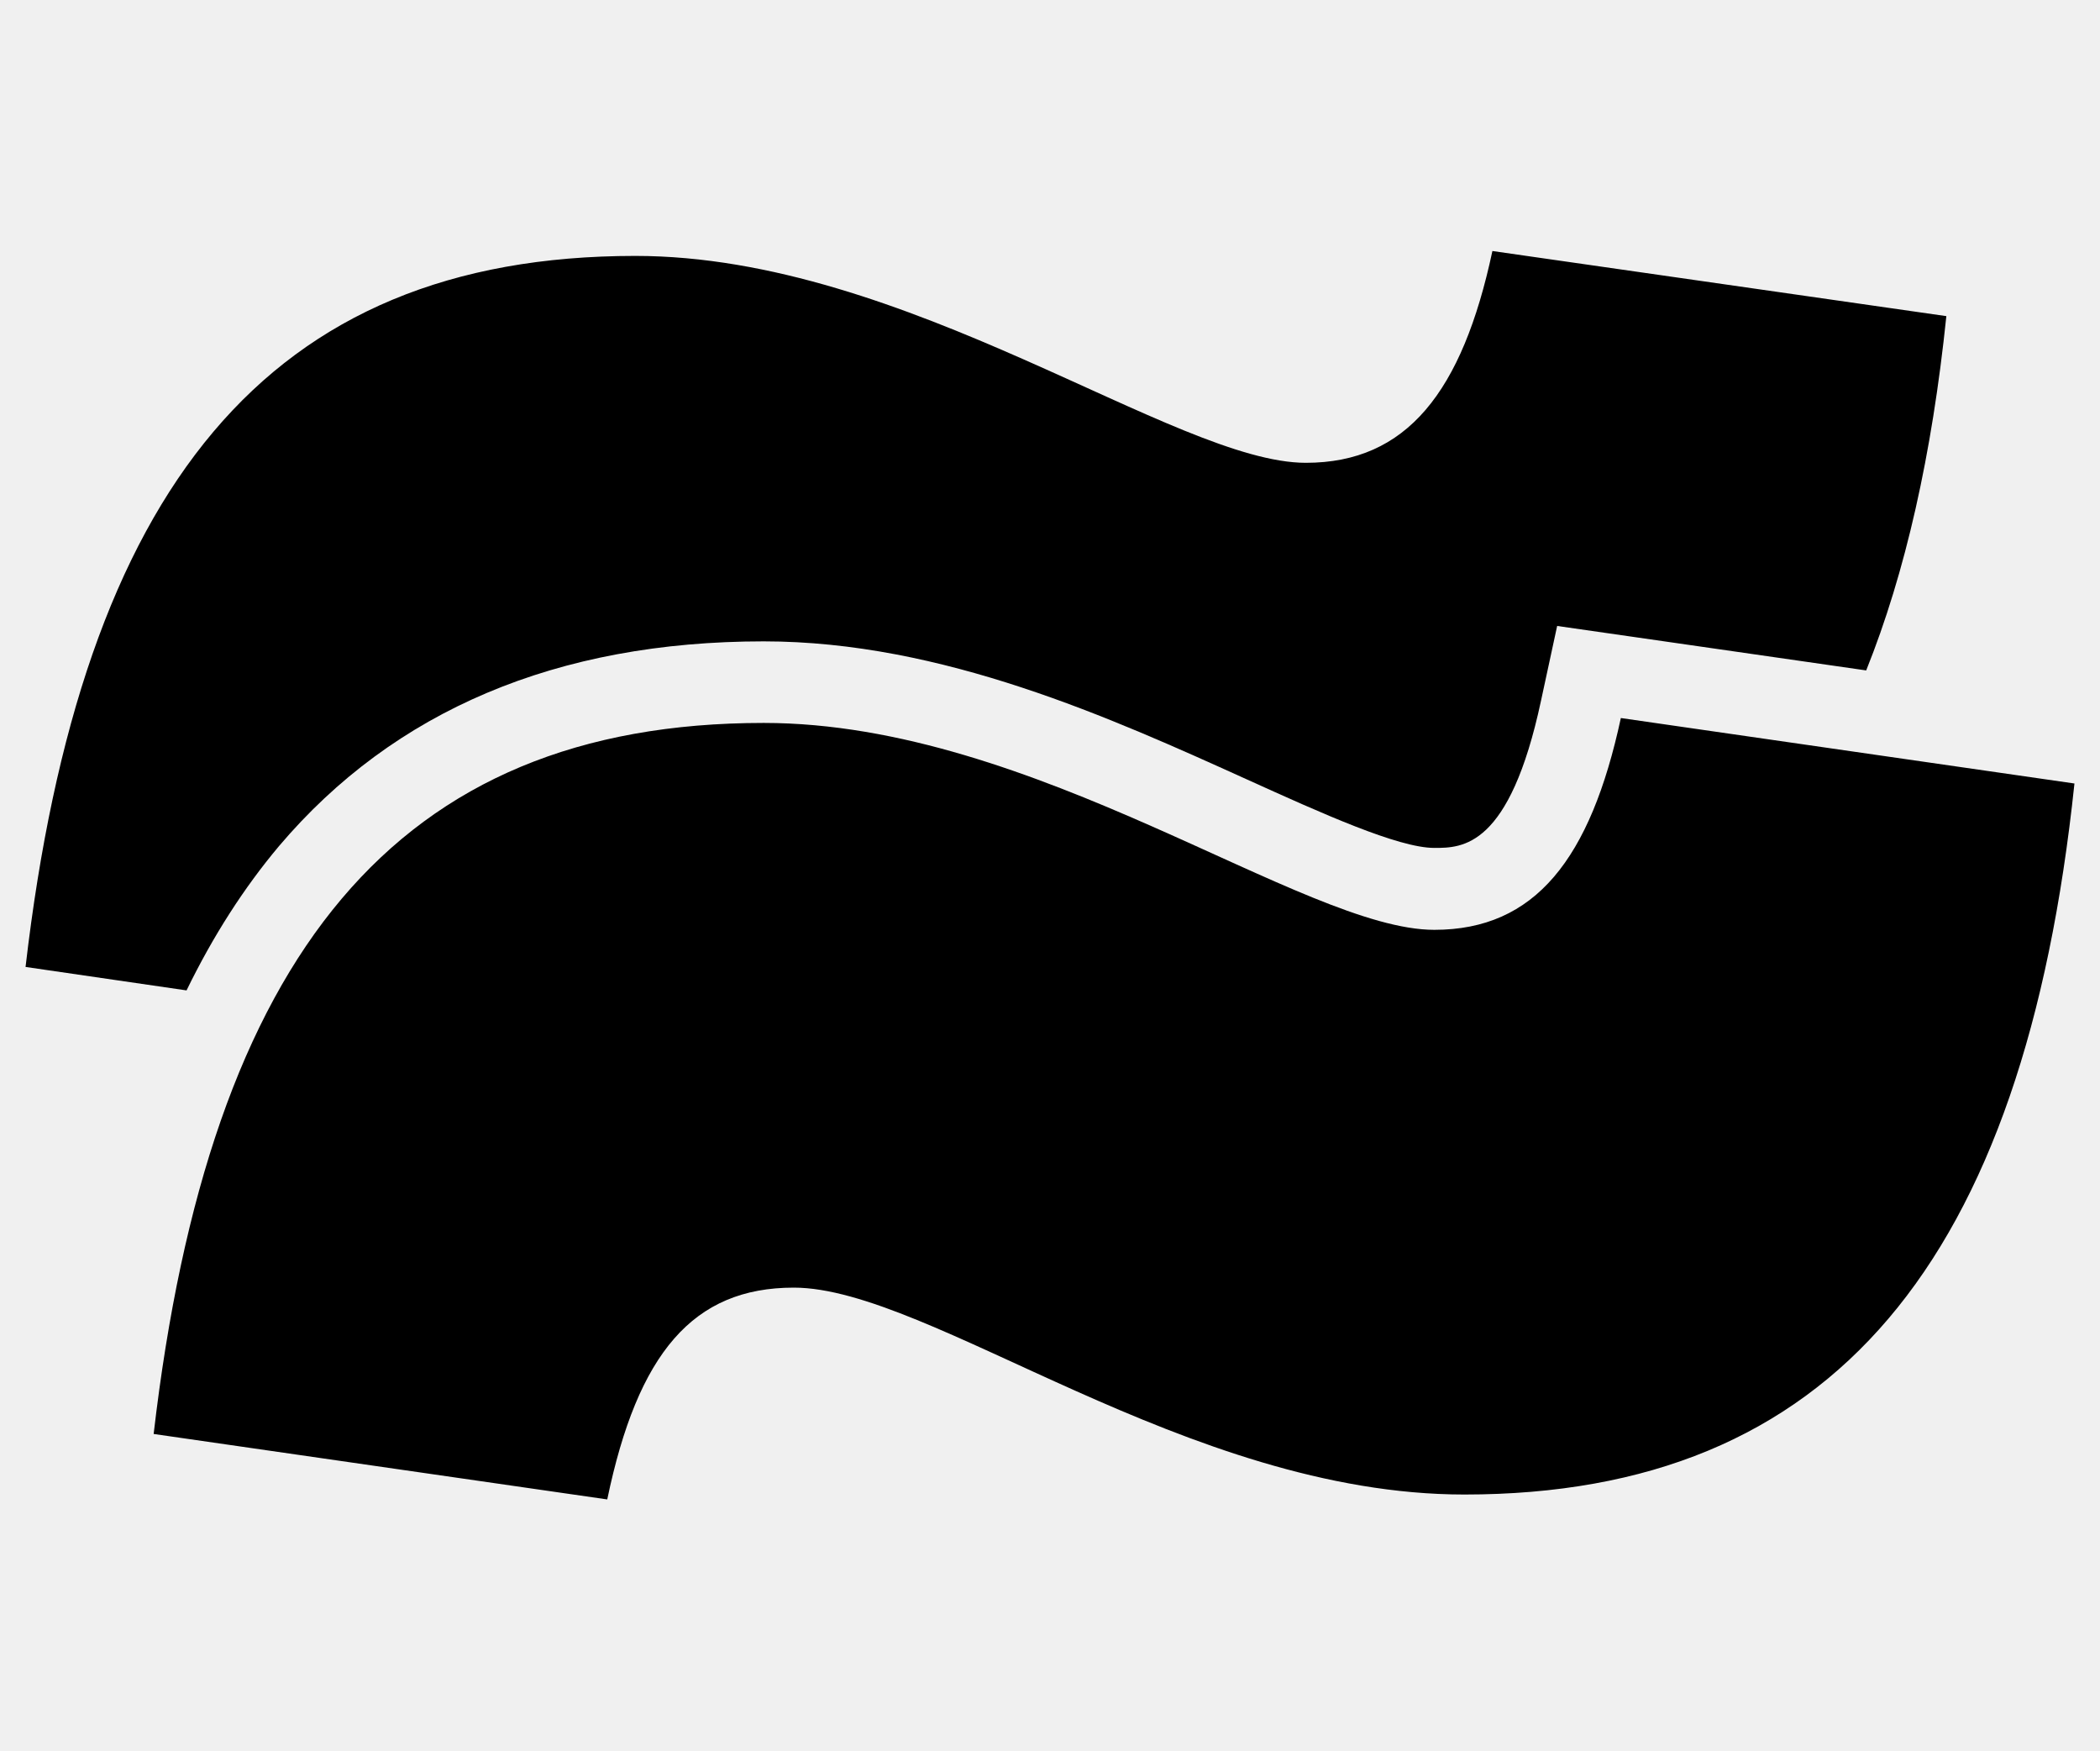
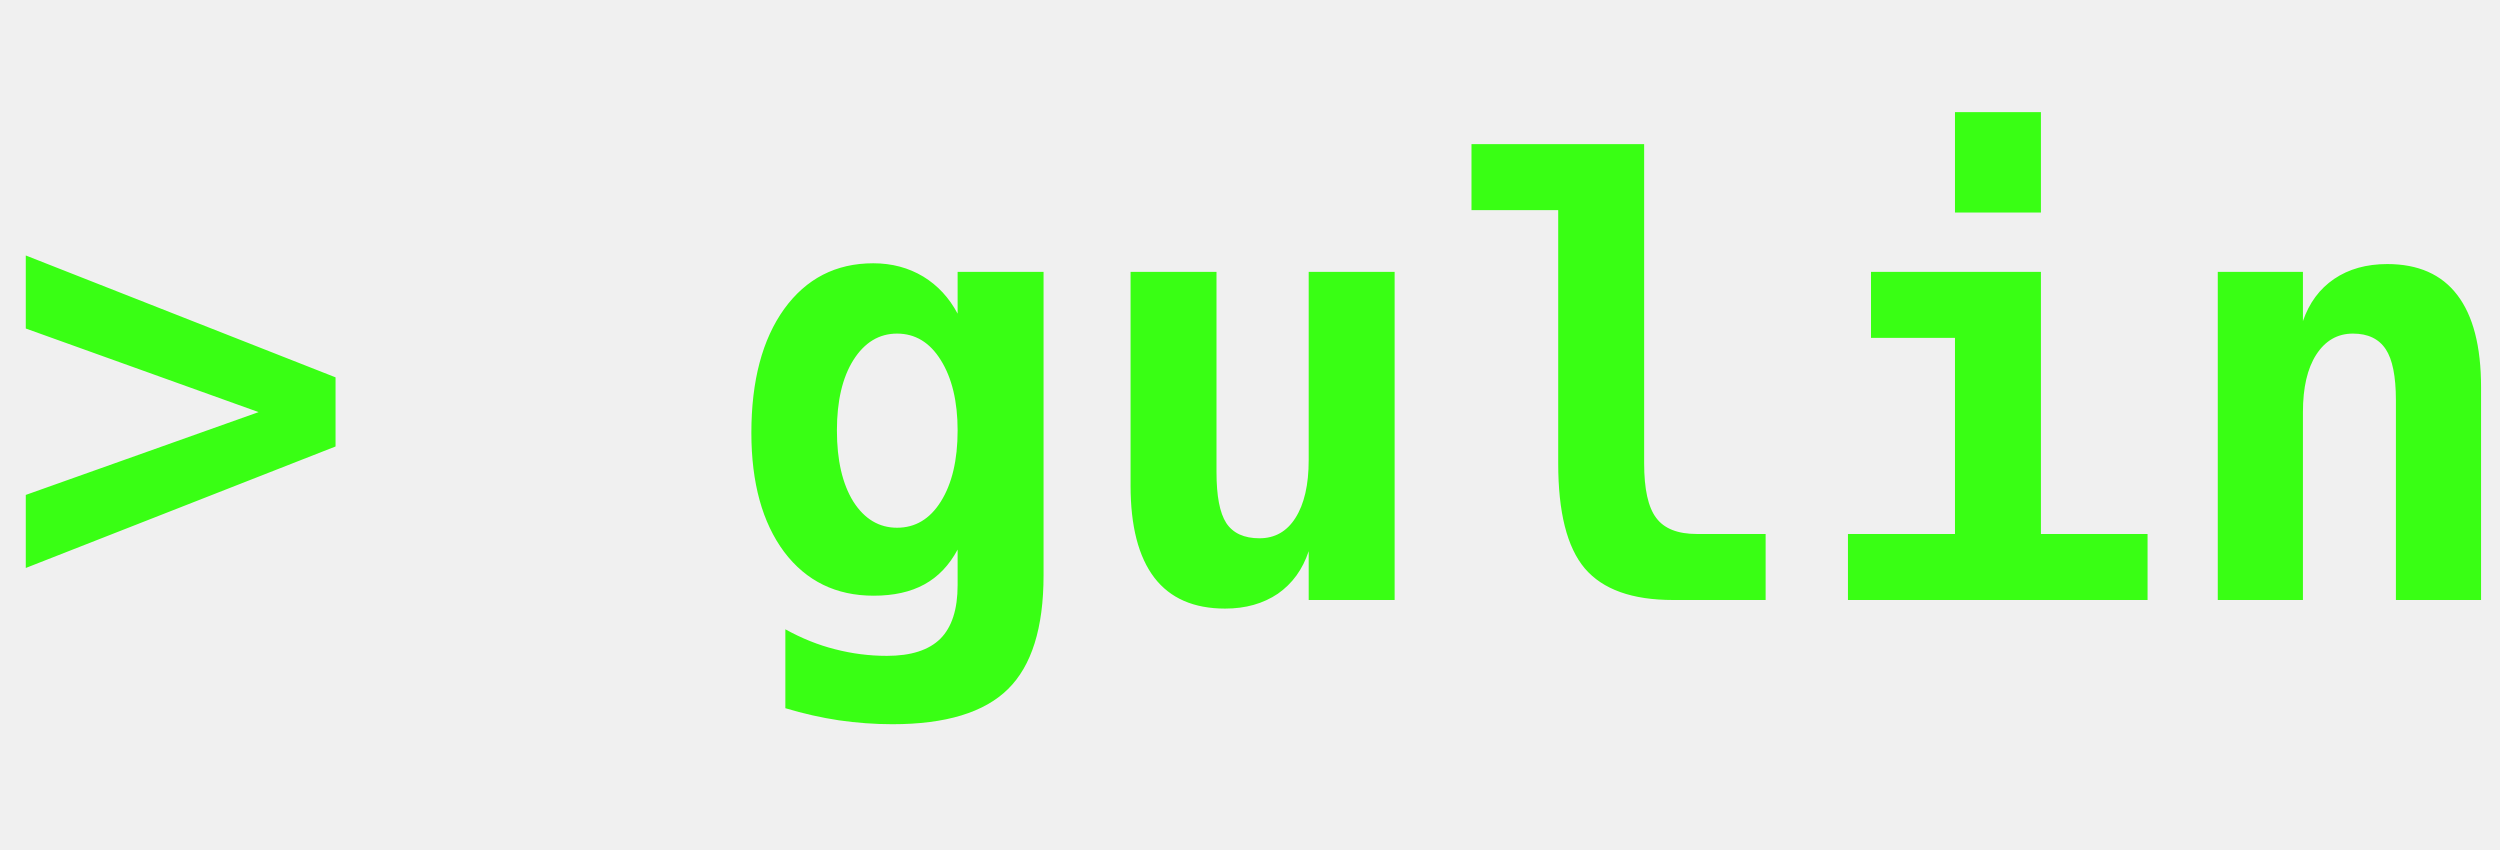
- <svg xmlns="http://www.w3.org/2000/svg" version="1.1" id="Layer_1" x="0px" y="0px" viewBox="0 0 600 500" xml:space="preserve" width="600" height="500">
-   <defs id="defs2">
- 	
- 	
- </defs>
-   <style type="text/css" id="style1">
- 	.st0{fill:url(#SVGID_1_);}
- 	.st1{fill:url(#SVGID_00000123405442604648655120000000636425700907447225_);}
- 	.st2{fill:#FFFFFF;}
- 	.st3{fill:#58C142;}
- 	.st4{fill:url(#SVGID_00000100361222533905006500000012948355425597525920_);}
- 	.st5{fill:url(#SVGID_00000039098984540155201650000005728924474174226367_);}
- 	.st6{fill:url(#SVGID_00000065066116668922763670000009055193333651929737_);}
- 	.st7{fill:url(#SVGID_00000046310373342220590360000000833566212213317053_);}
- 	.st8{fill:url(#SVGID_00000067914870925445215340000010520730682335284873_);}
- 	.st9{fill:url(#SVGID_00000139972009352615321800000011748188400644384138_);}
- 	.st10{fill:url(#SVGID_00000137813723102203423940000002281677718566419372_);}
- 	.st11{fill:url(#SVGID_00000117658585713214366330000001759073570098750902_);}
- 	.st12{fill:url(#SVGID_00000075146307645666362690000001517567647835044244_);}
- 	.st13{fill:url(#SVGID_00000169553343881037582000000012883033354483876241_);}
- </style>
-   <path d="m 218.2,183.2 c 51,0 99.3,21.9 138.2,39.5 21.2,9.6 43.1,19.5 53.4,19.5 8,0 21.5,0 30.5,-42.1 l 4.6,-21.3 21.6,3.1 66.7,9.6 C 544.4,163.6 552,129.9 556.1,90.3 L 426.4,71.7 C 417.8,112 401.9,132.2 373.1,132.2 335.7,132.2 259.3,73.1 181.5,73.1 76.4,73.1 23.2,139.4 7.3,276.2 l 46,6.7 c 7.6,-15.6 16.4,-29.3 26.4,-41.2 32.9,-38.8 79.5,-58.5 138.5,-58.5 z" id="path1" />
-   <path d="m 409.8,265.6 c -37.4,0 -113.8,-59.1 -191.6,-59.1 -105.1,0 -158.4,66.3 -174.3,203.1 l 129.6,18.7 c 8.7,-41.8 24.5,-60.5 53.3,-60.5 38.9,0 112.3,59.1 191.6,59.1 105.1,0 159.9,-66.3 174.3,-203.1 L 463.1,205.1 c -8.7,40.3 -24.5,60.5 -53.3,60.5 z" id="path2" />
+ <svg xmlns="http://www.w3.org/2000/svg" width="100" height="34" viewBox="0 0 100 34" fill="none">
+   <text x="0" y="24" font-family="monospace, sans-serif" font-size="24" font-weight="bold" fill="#39FF14">
+         &gt; gulin
+     </text>
</svg>
